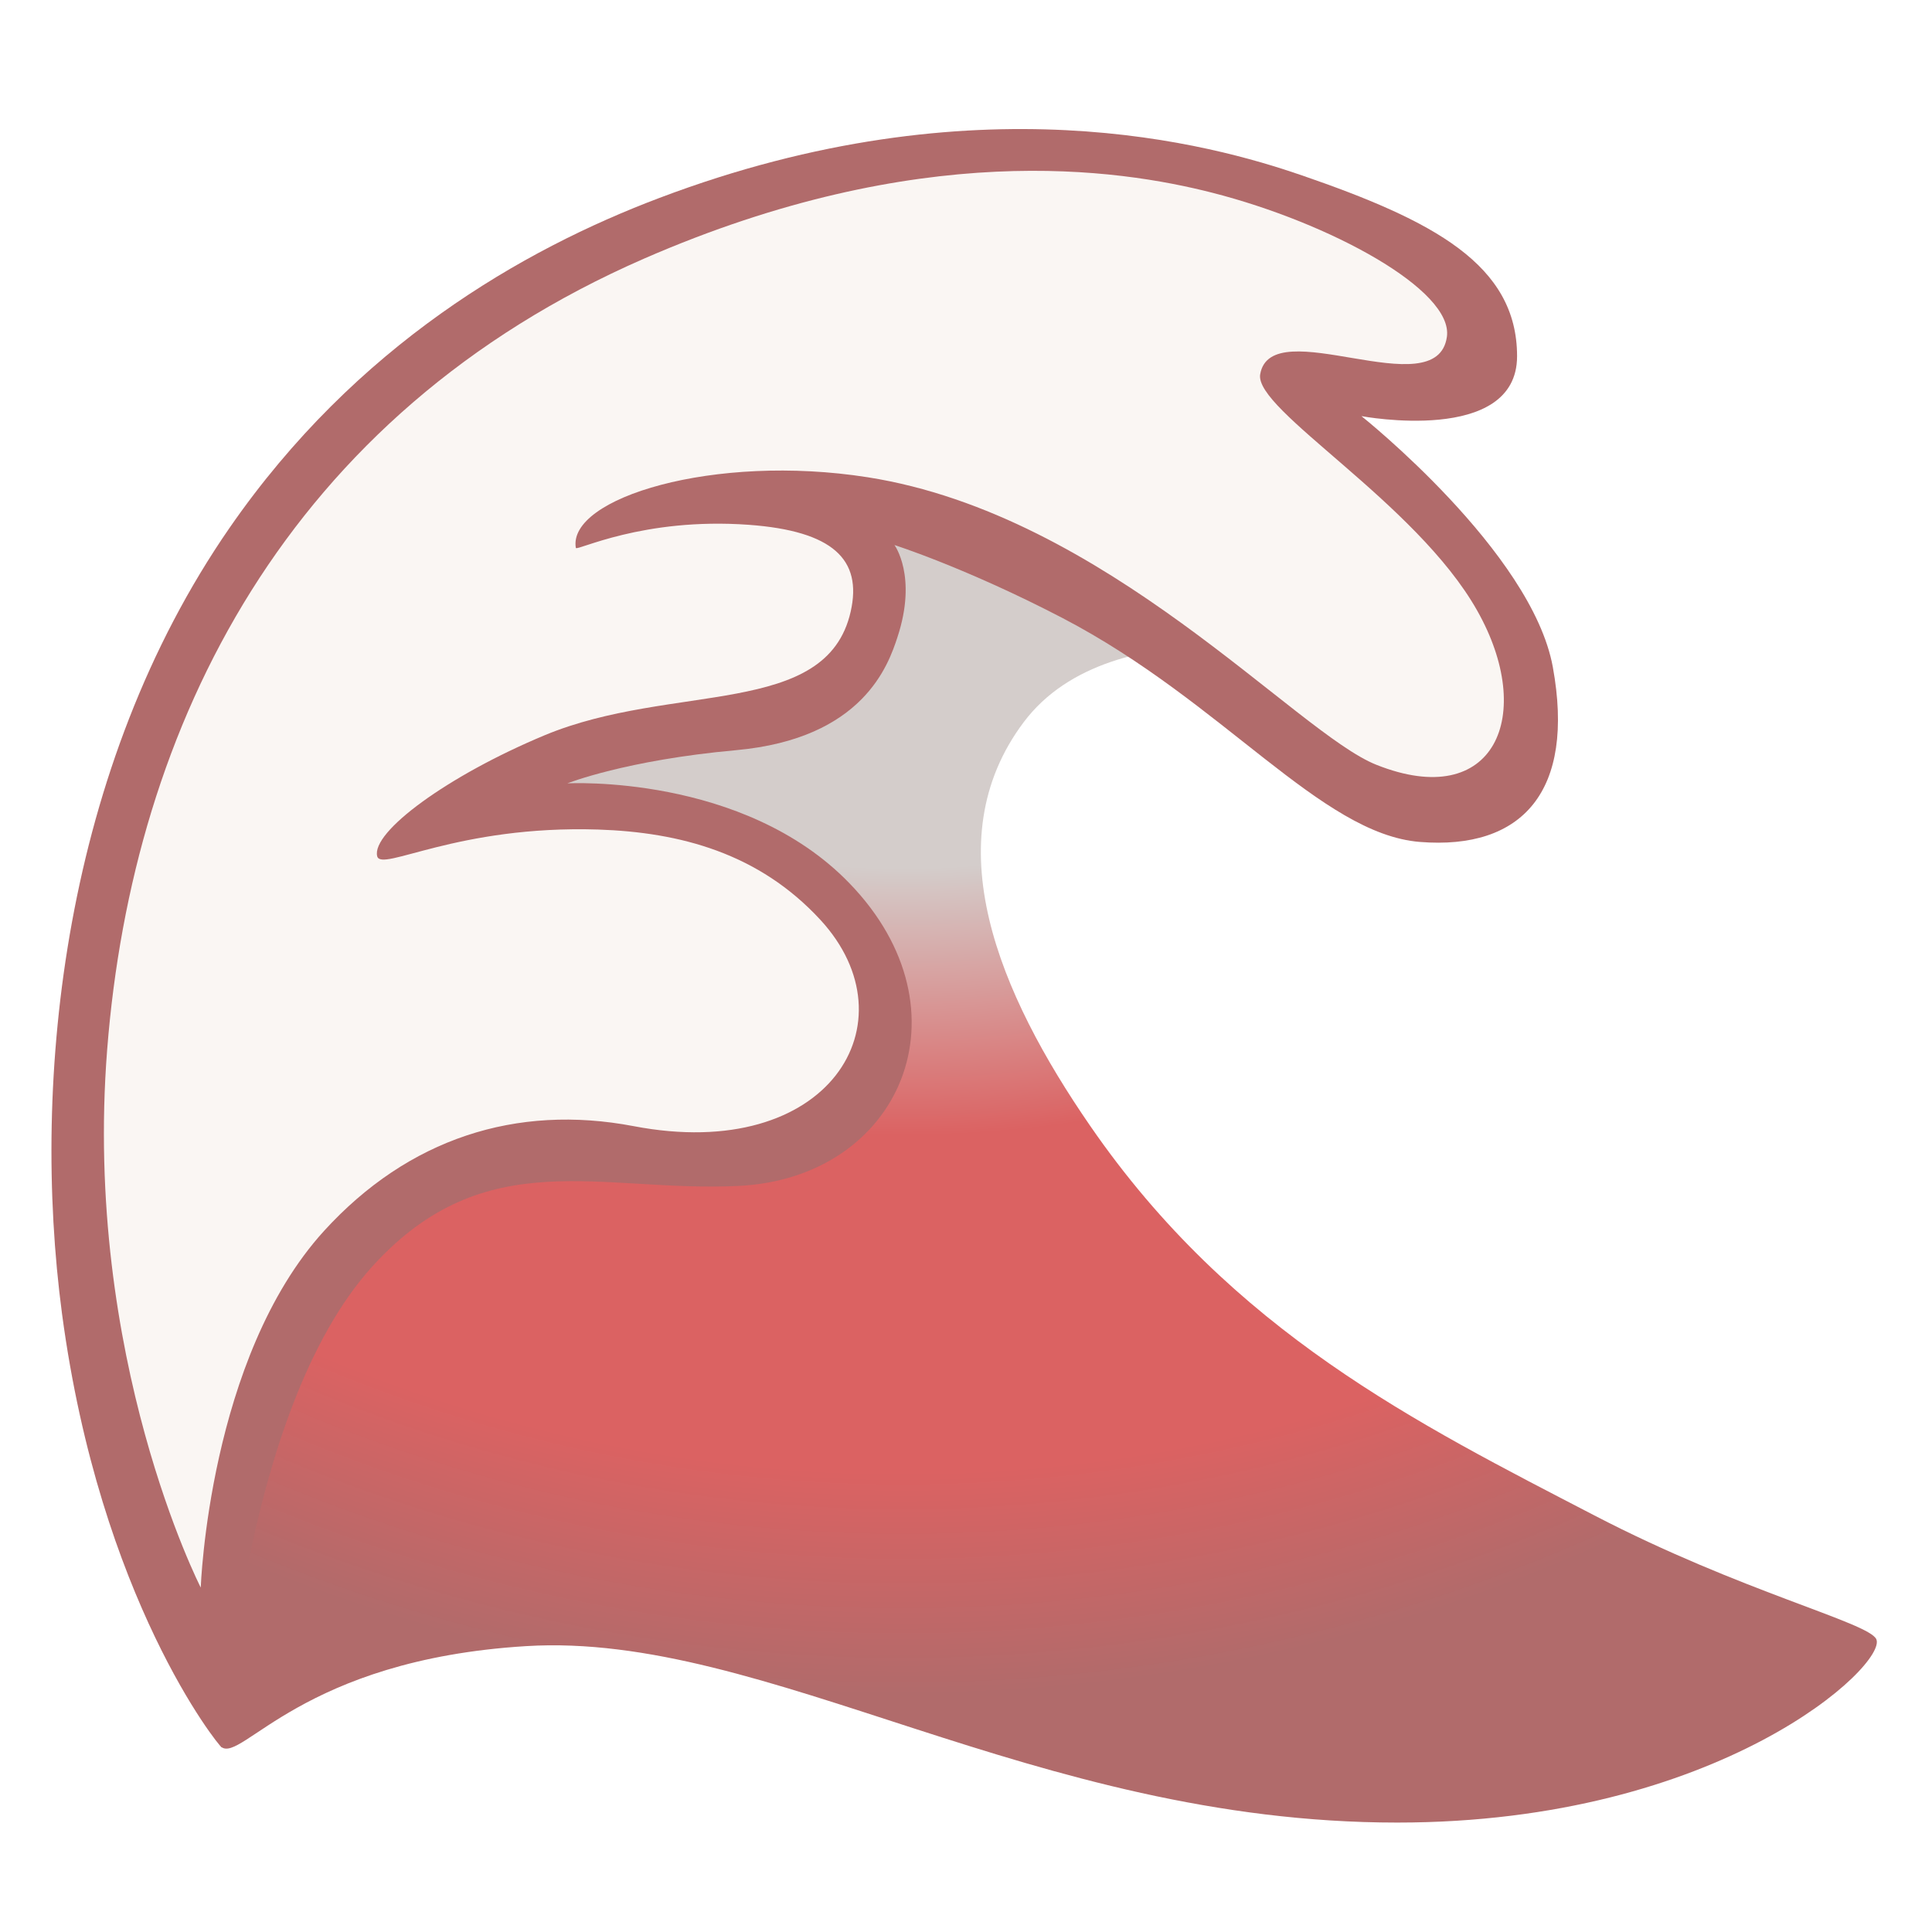
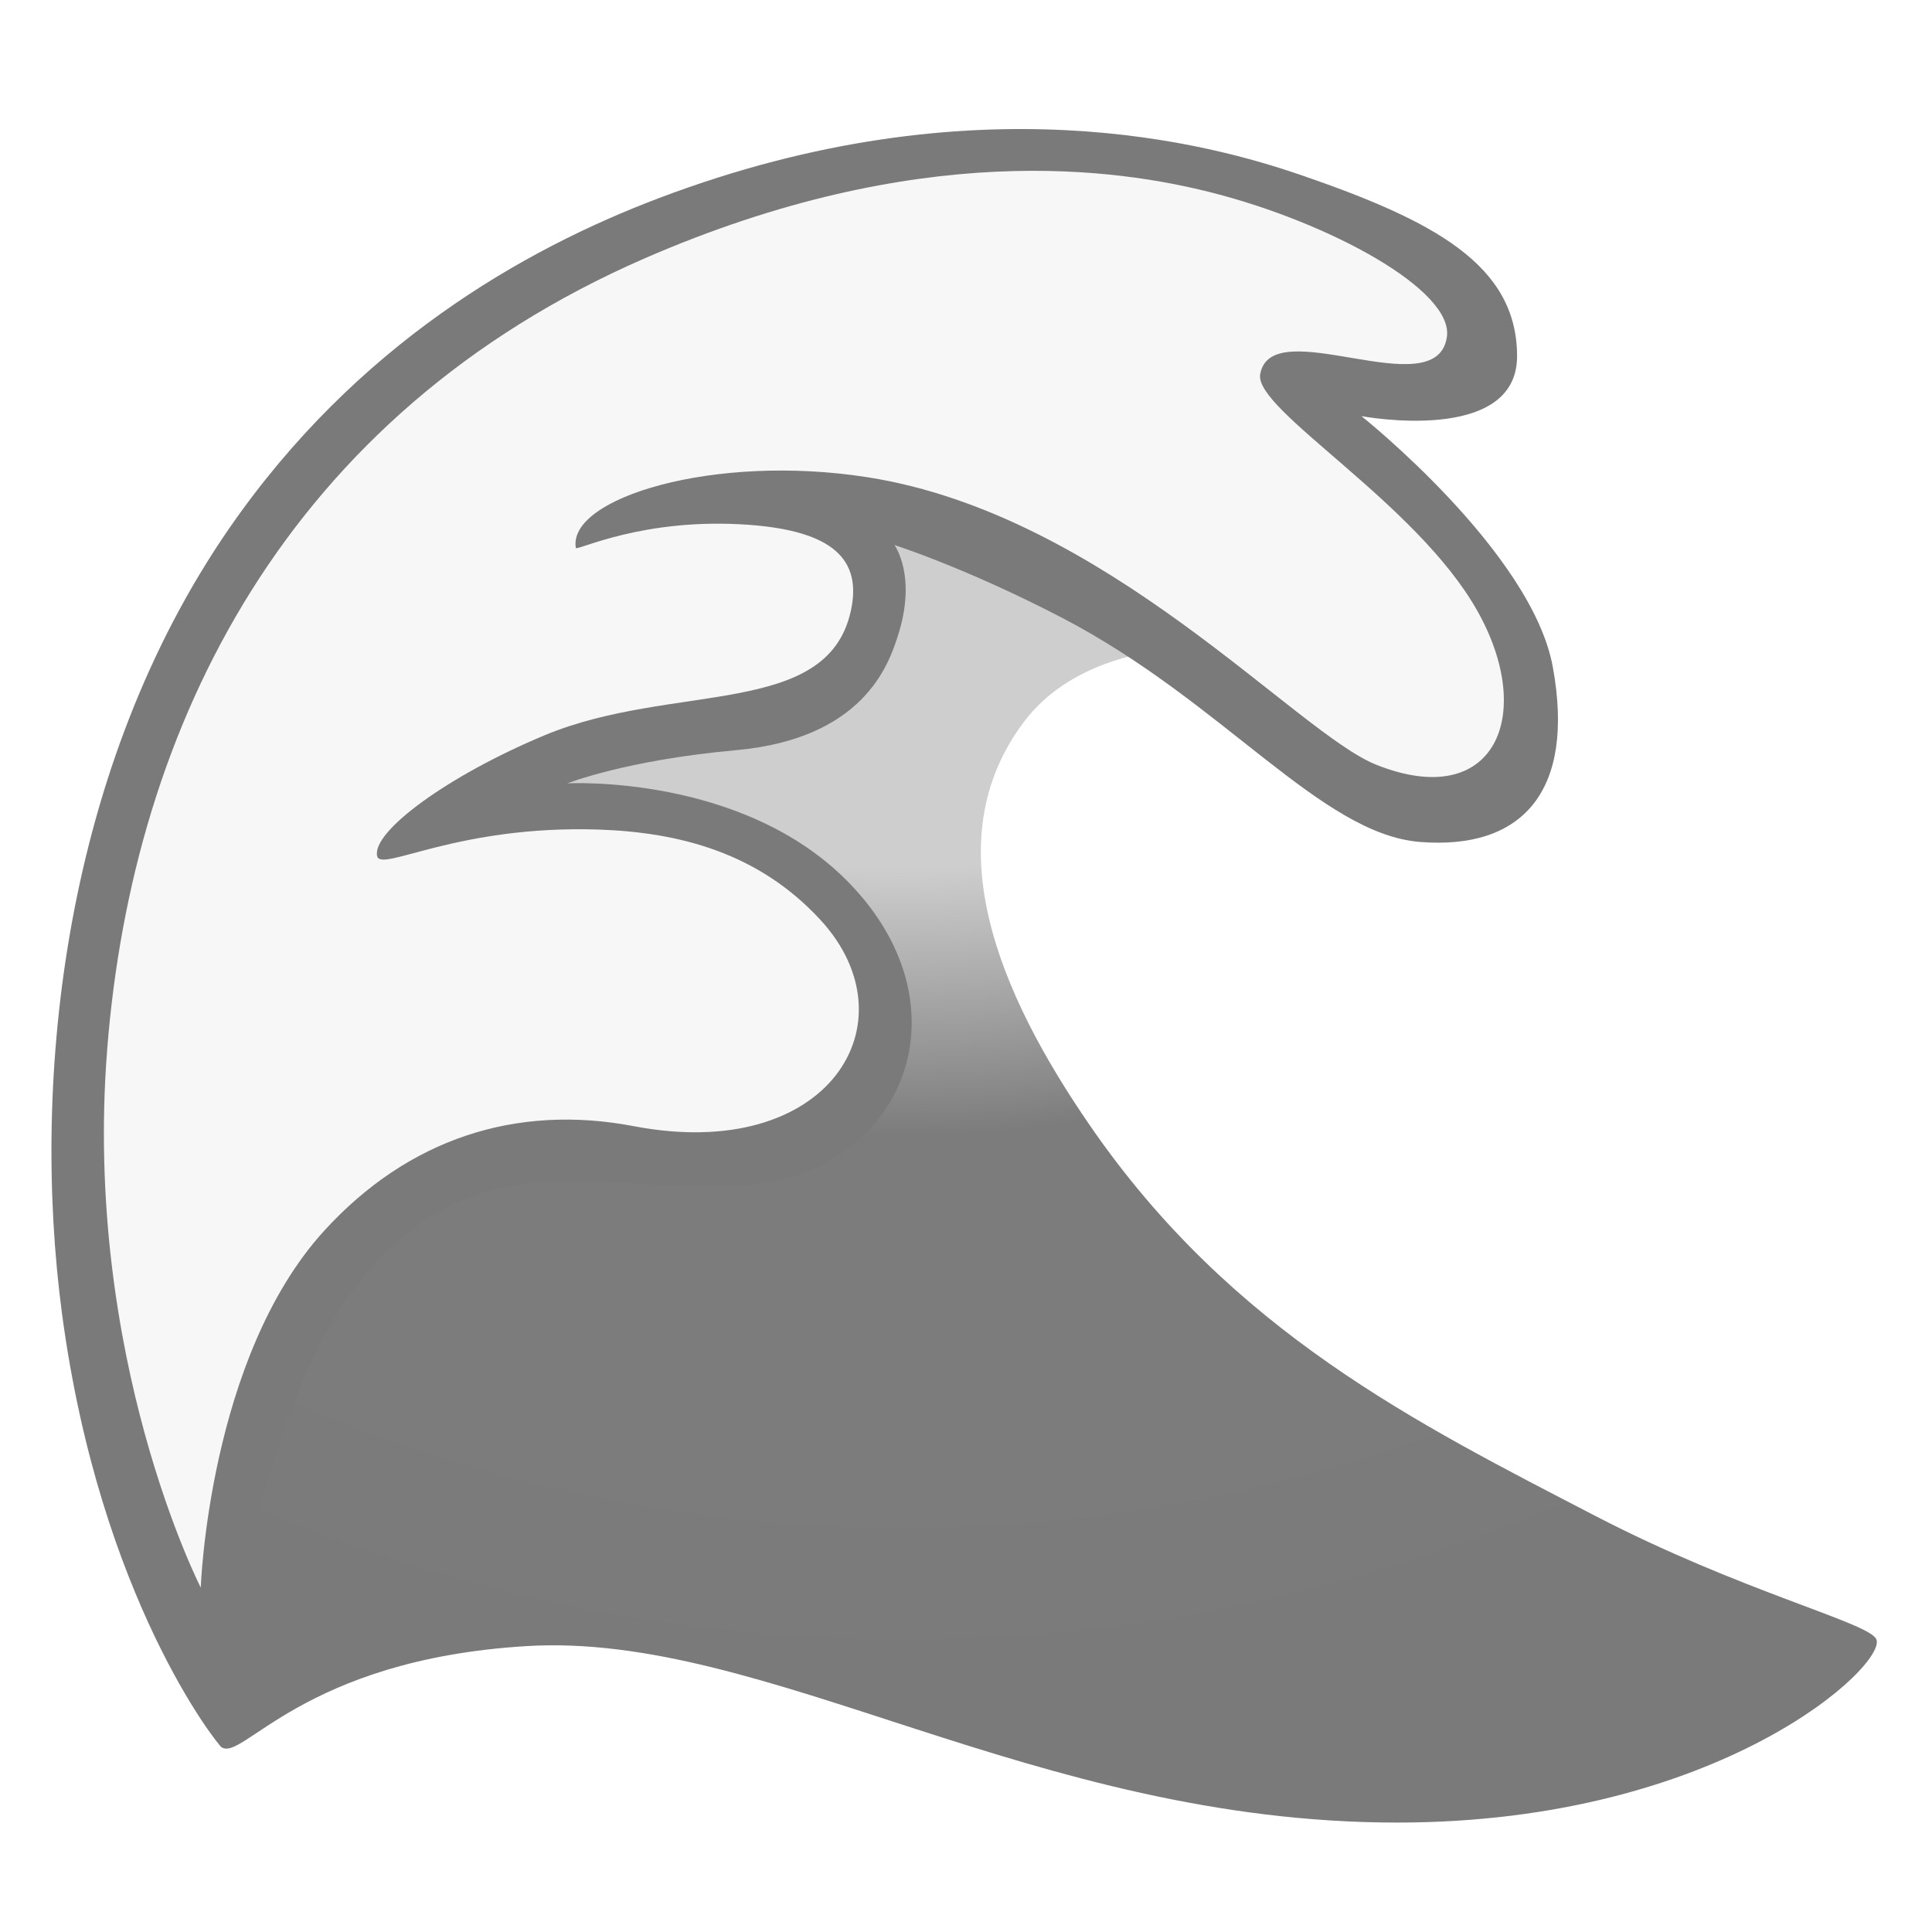
<svg xmlns="http://www.w3.org/2000/svg" version="1.1" id="Layer_2" x="0px" y="0px" viewBox="0 0 128 128" style="enable-background:new 0 0 128 128;" xml:space="preserve">
  <radialGradient id="SVGID_1_" cx="59.851" cy="-1.405" r="113.707" gradientUnits="userSpaceOnUse">
-     <stop offset="0.423" style="stop-color:#D4CDCB" />
-     <stop offset="0.518" style="stop-color:#D4CDCB" />
-     <stop offset="0.674" style="stop-color:#DB6262" />
-     <stop offset="0.87" style="stop-color:#DB6262" />
-     <stop offset="1" style="stop-color:#B16B6B" />
+     <stop offset="0.423" style="stop-color:#CECECE" />
+     <stop offset="0.518" style="stop-color:#CECECE" />
+     <stop offset="0.674" style="stop-color:#7C7C7C" />
+     <stop offset="0.87" style="stop-color:#7C7C7C" />
+     <stop offset="1" style="stop-color:#7A7A7A" />
  </radialGradient>
  <path style="fill:url(#SVGID_1_);" d="M14.66,115.74c1.37,1.06,5.32-5.77,20.2-6.68c15.93-0.98,33.56,11.69,57.71,11.69  c21.41,0,32.5-10.48,31.74-12.15c-0.51-1.11-8.96-3.15-18.68-8.2c-11.69-6.07-24-12.15-33.41-25.82  c-6.03-8.75-10.33-18.83-4.4-26.73c5.92-7.9,20.96-4.25,20.96-4.25l-20.5-22.17L29.25,32.07L9.5,81.58l2.13,25.21L14.66,115.74z" />
-   <path style="fill:#B16B6B;" d="M59.26,36.11c0,0,4.77,1.52,11.16,4.85c10.63,5.55,17.07,14.28,23.64,14.82  c6.82,0.55,10.31-3.38,8.82-11.58c-1.39-7.65-12.68-16.63-12.68-16.63s10.31,1.94,10.31-3.97c0-6.07-5.56-8.99-14.31-12  c-5.83-2-21.51-6.44-42.53,1.52c-9.04,3.42-20.08,9.74-28.46,21.85C4.25,50.81,2.03,71.41,4.11,87.05  c2.52,18.89,10.38,28.63,10.57,28.71c0.19,0.08,1.22-22.21,10.01-31.88c7.49-8.24,15.15-4.86,24.25-5.31  c10.73-0.53,15.52-11.61,7.33-20.06c-7.03-7.26-18.68-6.61-18.68-6.61s3.86-1.54,11.19-2.2c8.42-0.77,10.08-5.66,10.68-7.49  C60.79,38.17,59.26,36.11,59.26,36.11z" />
-   <path style="fill:#FAF6F3;" d="M38.15,36.3c-0.56-3.3,9.16-6.28,19.34-4.68c15.84,2.49,28.38,16.94,33.7,19.05  c7.84,3.12,10.6-3.29,6.67-10.23c-4.05-7.17-14.77-13.27-14.37-15.64c0.72-4.21,11.7,2.2,12.37-2.48c0.45-3.1-7.75-7.56-15.54-9.55  c-6.27-1.6-19.44-3.57-37.64,4.36C19.02,27.46,8.79,48.01,7.1,69.54c-1.6,20.42,6.2,35.64,6.2,35.64s0.53-15.24,8.17-23.63  c5.58-6.12,12.74-8.42,20.51-6.94c12.96,2.48,18.61-6.89,12.38-13.66c-4.08-4.43-9.31-5.81-14.72-5.99  c-9.35-0.3-14.38,2.83-14.65,1.77c-0.4-1.61,4.67-5.34,11.1-8.02c8.46-3.52,18.67-1.11,20.27-8.19c0.78-3.45-1.17-5.34-6.75-5.75  C42.56,34.26,38.19,36.54,38.15,36.3z" />
+   <path style="fill:#7A7A7A;" d="M59.26,36.11c0,0,4.77,1.52,11.16,4.85c10.63,5.55,17.07,14.28,23.64,14.82  c6.82,0.55,10.31-3.38,8.82-11.58c-1.39-7.65-12.68-16.63-12.68-16.63s10.31,1.94,10.31-3.97c0-6.07-5.56-8.99-14.31-12  c-5.83-2-21.51-6.44-42.53,1.52c-9.04,3.42-20.08,9.74-28.46,21.85C4.25,50.81,2.03,71.41,4.11,87.05  c2.52,18.89,10.38,28.63,10.57,28.71c0.19,0.08,1.22-22.21,10.01-31.88c7.49-8.24,15.15-4.86,24.25-5.31  c10.73-0.53,15.52-11.61,7.33-20.06c-7.03-7.26-18.68-6.61-18.68-6.61s3.86-1.54,11.19-2.2c8.42-0.77,10.08-5.66,10.68-7.49  C60.79,38.17,59.26,36.11,59.26,36.11z" />
+   <path style="fill:#F7F7F7;" d="M38.15,36.3c-0.56-3.3,9.16-6.28,19.34-4.68c15.84,2.49,28.38,16.94,33.7,19.05  c7.84,3.12,10.6-3.29,6.67-10.23c-4.05-7.17-14.77-13.27-14.37-15.64c0.72-4.21,11.7,2.2,12.37-2.48c0.45-3.1-7.75-7.56-15.54-9.55  c-6.27-1.6-19.44-3.57-37.64,4.36C19.02,27.46,8.79,48.01,7.1,69.54c-1.6,20.42,6.2,35.64,6.2,35.64s0.53-15.24,8.17-23.63  c5.58-6.12,12.74-8.42,20.51-6.94c12.96,2.48,18.61-6.89,12.38-13.66c-4.08-4.43-9.31-5.81-14.72-5.99  c-9.35-0.3-14.38,2.83-14.65,1.77c-0.4-1.61,4.67-5.34,11.1-8.02c8.46-3.52,18.67-1.11,20.27-8.19c0.78-3.45-1.17-5.34-6.75-5.75  C42.56,34.26,38.19,36.54,38.15,36.3z" />
</svg>
